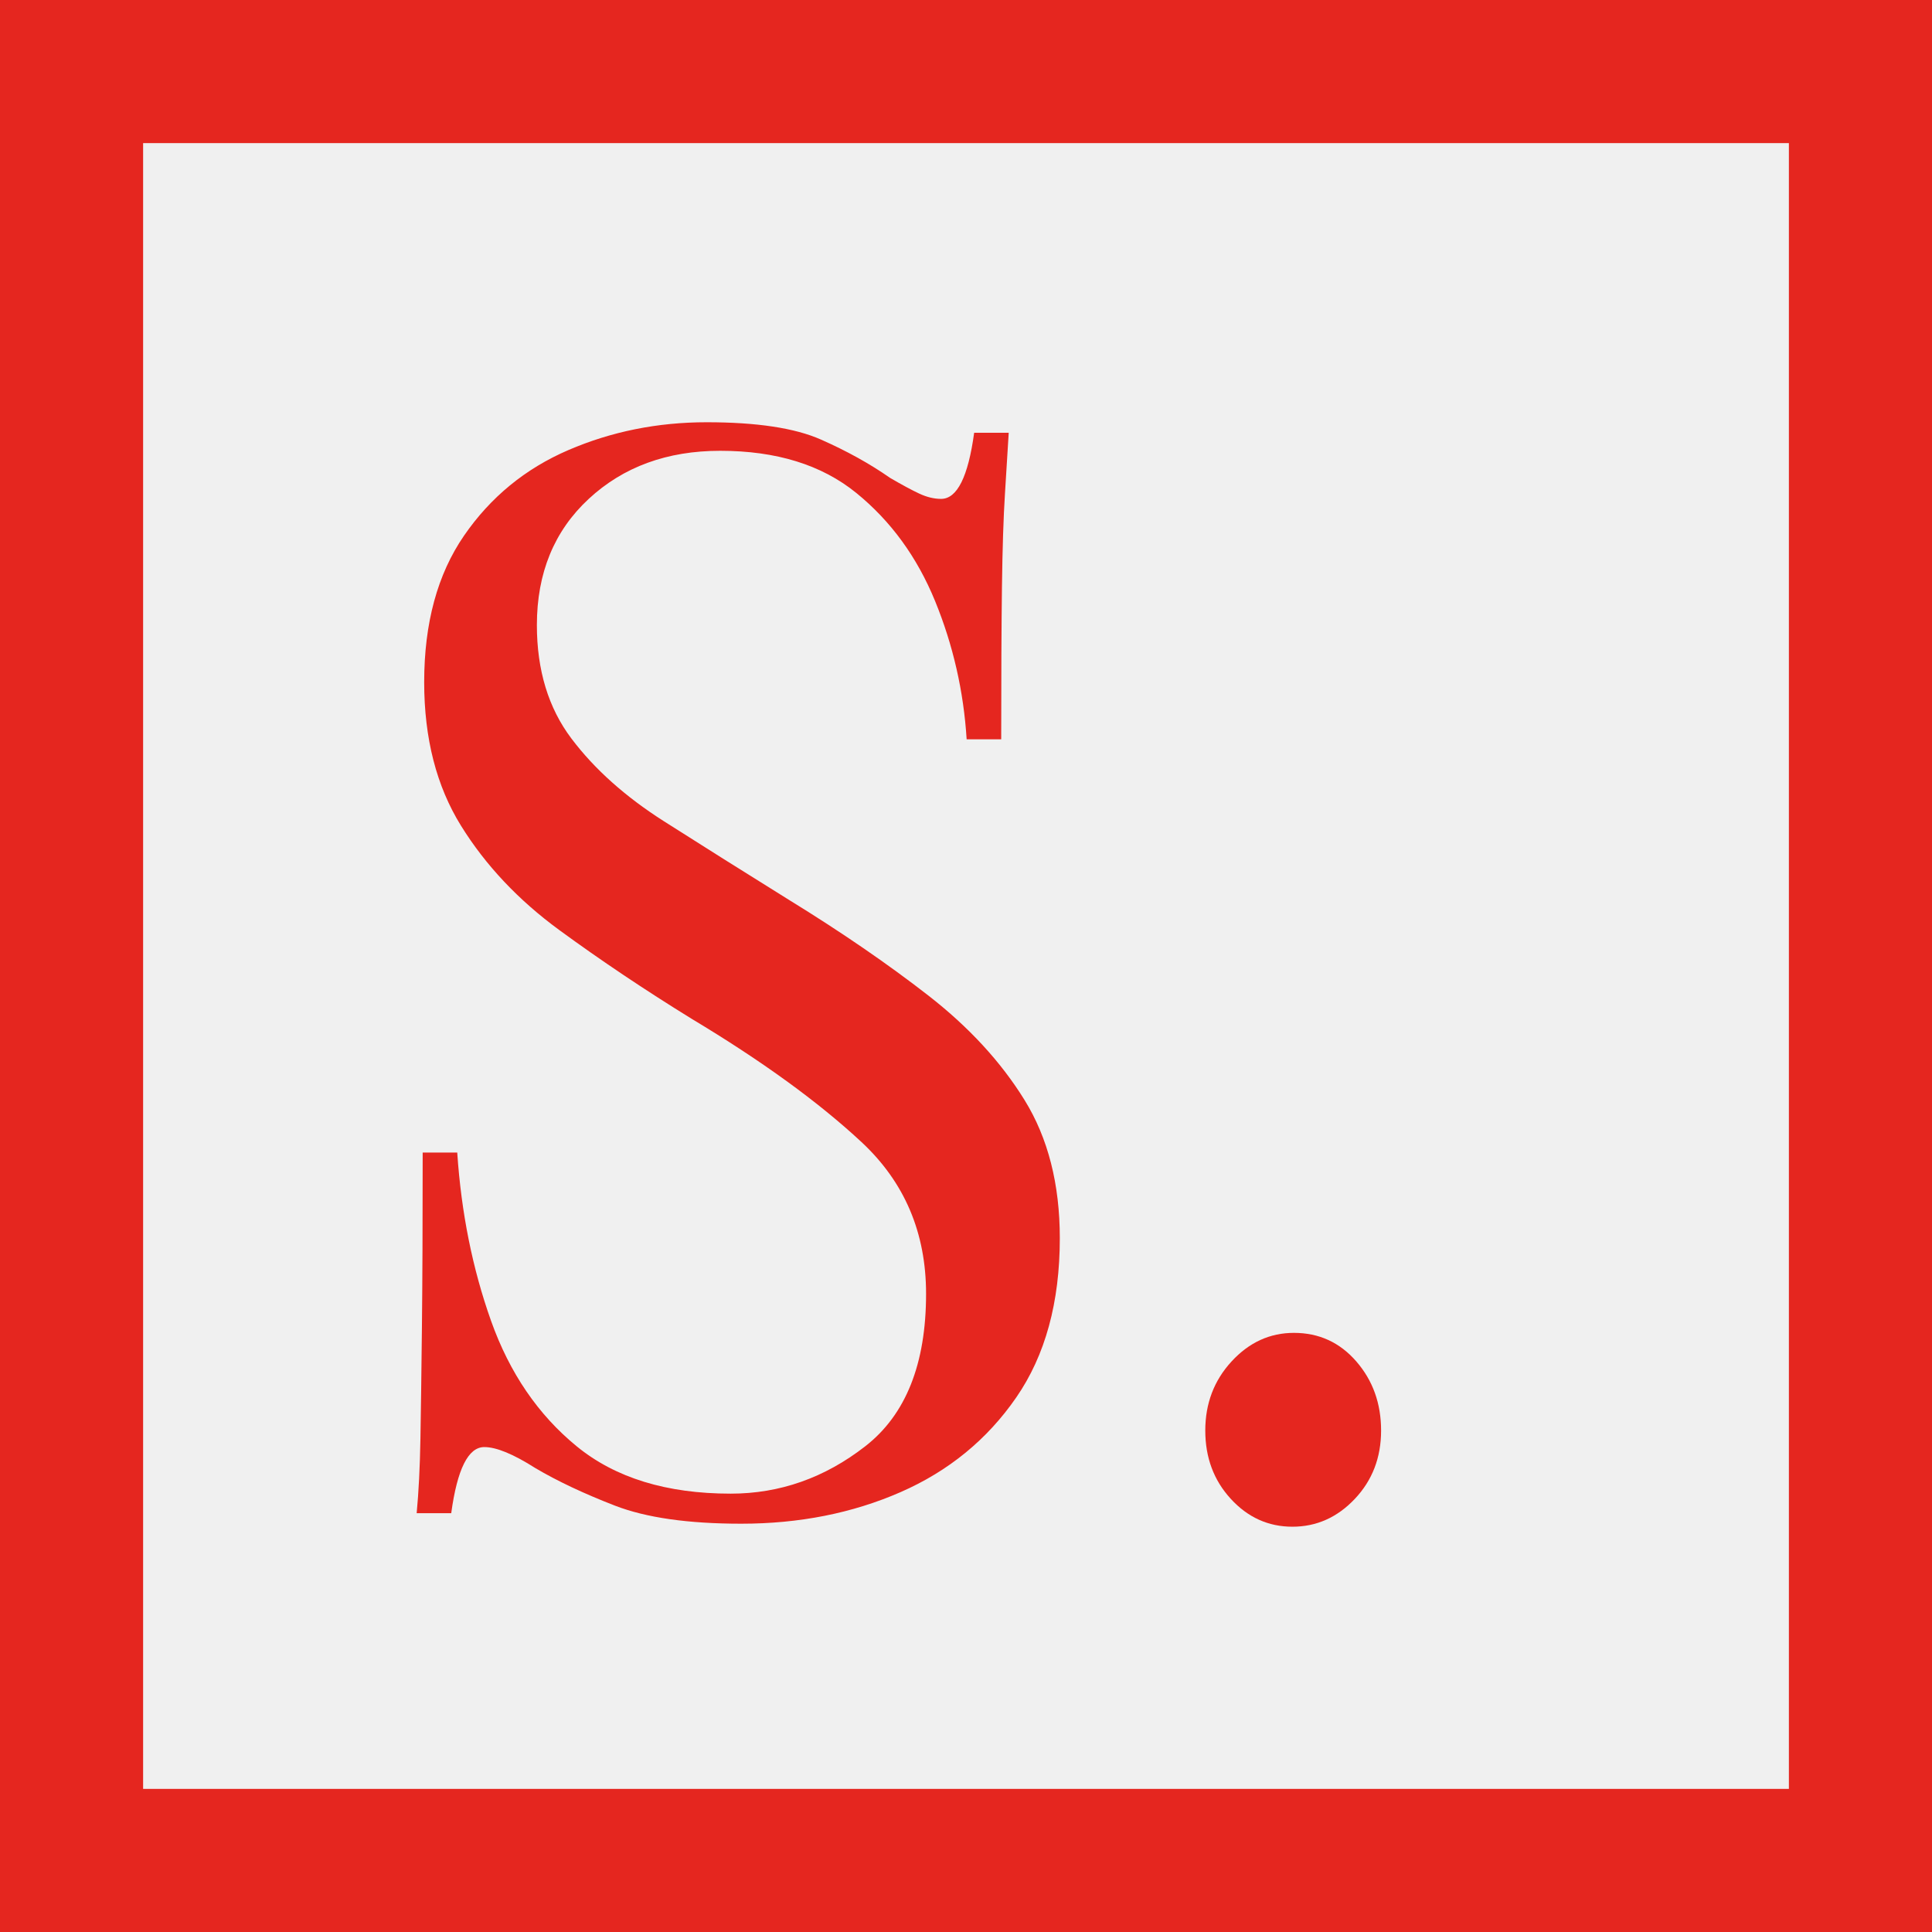
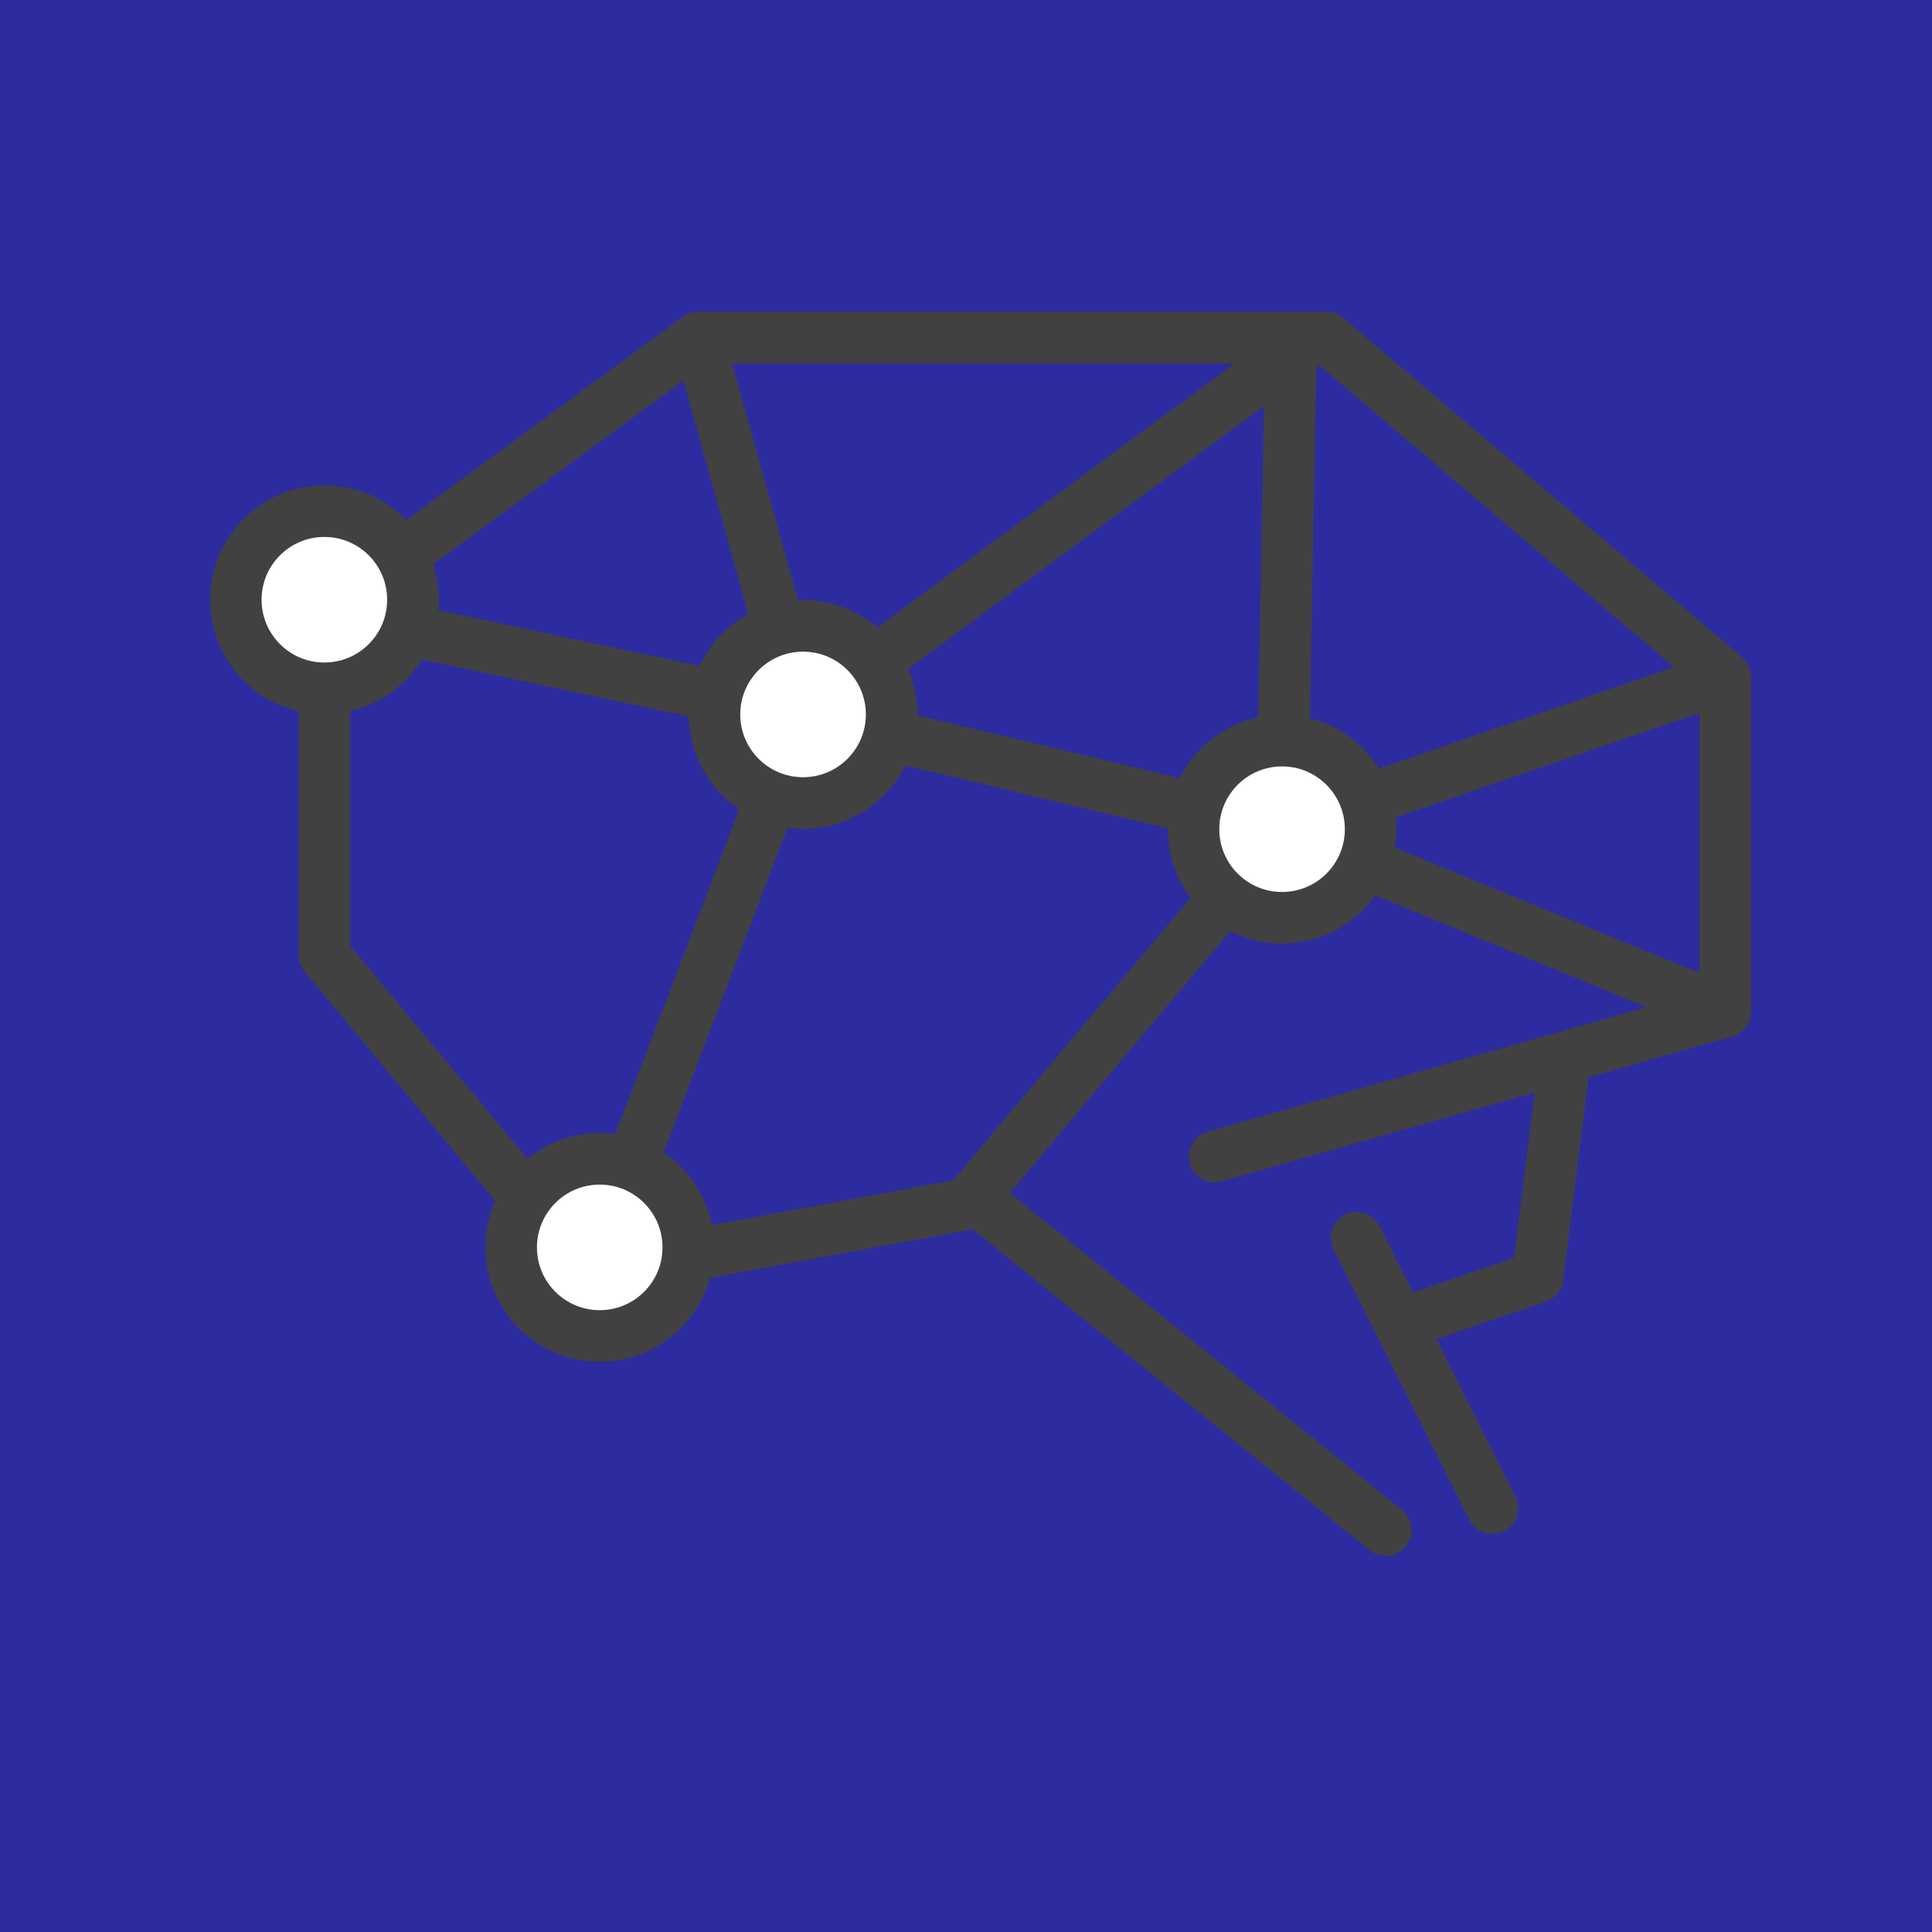
- <svg xmlns="http://www.w3.org/2000/svg" width="54px" height="54px" viewBox="0 0 54 54" version="1.1">
-   <g id="Page-1" stroke="none" stroke-width="1" fill="none" fill-rule="evenodd">
-     <g id="logo-mobile">
-       <rect id="Rectangle-6" stroke="#E5261F" stroke-width="4" fill-rule="nonzero" x="2" y="2" width="50" height="50" />
-       <path id="." fill="#E5261F" d="M34.402,41.895 C33.926,41.377 33.688,40.74 33.688,39.984 C33.688,39.228 33.933,38.584 34.423,38.052 C34.913,37.52 35.494,37.254 36.166,37.254 C36.866,37.254 37.447,37.52 37.909,38.052 C38.371,38.584 38.602,39.228 38.602,39.984 C38.602,40.74 38.357,41.377 37.867,41.895 C37.377,42.413 36.796,42.672 36.124,42.672 C35.452,42.672 34.878,42.413 34.402,41.895 Z" />
-       <path id="S" fill="#E5261F" fill-rule="nonzero" d="M20.718,42.588 C22.342,42.588 23.826,42.294 25.17,41.706 C26.514,41.118 27.592,40.236 28.404,39.06 C29.216,37.884 29.622,36.4 29.622,34.608 C29.622,33.096 29.293,31.808 28.635,30.744 C27.977,29.68 27.081,28.707 25.947,27.825 C24.813,26.943 23.518,26.054 22.062,25.158 C20.802,24.374 19.633,23.639 18.555,22.953 C17.477,22.267 16.616,21.497 15.972,20.643 C15.328,19.789 15.006,18.732 15.006,17.472 C15.006,16.016 15.489,14.84 16.455,13.944 C17.421,13.048 18.646,12.6 20.13,12.6 C21.698,12.6 22.965,12.992 23.931,13.776 C24.897,14.56 25.632,15.568 26.136,16.8 C26.64,18.032 26.934,19.32 27.018,20.664 L27.018,20.664 L27.984,20.664 C27.984,18.9 27.991,17.479 28.005,16.401 C28.019,15.323 28.047,14.455 28.089,13.797 C28.131,13.139 28.166,12.572 28.194,12.096 L28.194,12.096 L27.228,12.096 C27.06,13.328 26.752,13.944 26.304,13.944 C26.108,13.944 25.905,13.895 25.695,13.797 C25.485,13.699 25.212,13.552 24.876,13.356 C24.316,12.964 23.672,12.607 22.944,12.285 C22.216,11.963 21.152,11.802 19.752,11.802 C18.38,11.802 17.092,12.061 15.888,12.579 C14.684,13.097 13.711,13.895 12.969,14.973 C12.227,16.051 11.856,17.416 11.856,19.068 C11.856,20.636 12.199,21.973 12.885,23.079 C13.571,24.185 14.488,25.158 15.636,25.998 C16.784,26.838 18.016,27.664 19.332,28.476 C21.292,29.652 22.874,30.8 24.078,31.92 C25.282,33.04 25.884,34.454 25.884,36.162 C25.884,38.122 25.317,39.543 24.183,40.425 C23.049,41.307 21.796,41.748 20.424,41.748 C18.632,41.748 17.197,41.307 16.119,40.425 C15.041,39.543 14.243,38.374 13.725,36.918 C13.207,35.462 12.892,33.894 12.78,32.214 L12.78,32.214 L11.814,32.214 C11.814,34.174 11.807,35.798 11.793,37.086 C11.779,38.374 11.765,39.417 11.751,40.215 C11.737,41.013 11.702,41.706 11.646,42.294 L11.646,42.294 L12.612,42.294 C12.78,41.062 13.088,40.446 13.536,40.446 C13.872,40.446 14.348,40.642 14.964,41.034 C15.58,41.398 16.322,41.748 17.19,42.084 C18.058,42.42 19.234,42.588 20.718,42.588 Z" />
-     </g>
+ <svg xmlns="http://www.w3.org/2000/svg" width="54px" height="54px" viewBox="0 0 54 54" version="1.1" id="svg1">
+   <defs id="defs1">
+     <rect x="4.425" y="8.55" width="20.475" height="22.425" id="rect2" />
+   </defs>
+   <rect style="fill:#2c2ca0" id="rect1" width="54.45" height="54.15" x="-0.15" y="0" />
+   <g id="g1" transform="matrix(0.5403303,0,0,0.5403303,17.21692,15.19933)">
+     <path d="M 18.804,34.033 -1.365,37.769 -15.085,21.272 V 3.545 L 4.251,-10.667 H 36.755 L 57.376,6.88 V 24.196 l -26.412,7.505" style="fill:none;stroke:#414141;stroke-width:2.667;stroke-linecap:round;stroke-linejoin:round;stroke-miterlimit:10;stroke-dasharray:none;stroke-opacity:1" id="path516" />
+     <path d="M 18.804,34.033 39.824,51.019" style="fill:none;stroke:#414141;stroke-width:2.667;stroke-linecap:round;stroke-linejoin:round;stroke-miterlimit:10;stroke-dasharray:none;stroke-opacity:1" id="path518" />
+     <path d="m 38.309,35.894 7.024,13.987" style="fill:none;stroke:#414141;stroke-width:2.667;stroke-linecap:round;stroke-linejoin:round;stroke-miterlimit:10;stroke-dasharray:none;stroke-opacity:1" id="path520" />
+     <path d="m 49.049,26.896 -1.383,11.037 -5.872,2.012" style="fill:none;stroke:#414141;stroke-width:2.667;stroke-linecap:round;stroke-linejoin:round;stroke-miterlimit:10;stroke-dasharray:none;stroke-opacity:1" id="path522" />
+     <path d="M 4.251,-10.667 9.676,8.827" style="fill:none;stroke:#414141;stroke-width:2.667;stroke-linecap:round;stroke-linejoin:round;stroke-miterlimit:10;stroke-dasharray:none;stroke-opacity:1" id="path524" />
+     <path d="M 9.676,8.827 -15.085,3.545" style="fill:none;stroke:#414141;stroke-width:2.667;stroke-linecap:round;stroke-linejoin:round;stroke-miterlimit:10;stroke-dasharray:none;stroke-opacity:1" id="path526" />
+     <path d="M 9.676,8.827 36.056,-10.667" style="fill:none;stroke:#414141;stroke-width:2.667;stroke-linecap:round;stroke-linejoin:round;stroke-miterlimit:10;stroke-dasharray:none;stroke-opacity:1" id="path528" />
+     <path d="M 9.676,8.827 34.455,14.763" style="fill:none;stroke:#414141;stroke-width:2.667;stroke-linecap:round;stroke-linejoin:round;stroke-miterlimit:10;stroke-dasharray:none;stroke-opacity:1" id="path530" />
+     <path d="M 34.455,14.763 34.901,-9.812" style="fill:none;stroke:#414141;stroke-width:2.667;stroke-linecap:round;stroke-linejoin:round;stroke-miterlimit:10;stroke-dasharray:none;stroke-opacity:1" id="path532" />
+     <path d="M 34.455,14.763 57.376,6.88" style="fill:none;stroke:#414141;stroke-width:2.667;stroke-linecap:round;stroke-linejoin:round;stroke-miterlimit:10;stroke-dasharray:none;stroke-opacity:1" id="path534" />
+     <path d="M 34.455,14.763 57.376,24.196" style="fill:none;stroke:#414141;stroke-width:2.667;stroke-linecap:round;stroke-linejoin:round;stroke-miterlimit:10;stroke-dasharray:none;stroke-opacity:1" id="path536" />
+     <path d="M 9.676,8.827 -1.365,37.769" style="fill:none;stroke:#414141;stroke-width:2.667;stroke-linecap:round;stroke-linejoin:round;stroke-miterlimit:10;stroke-dasharray:none;stroke-opacity:1" id="path538" />
+     <path d="M 34.455,14.763 18.44,33.81" style="fill:none;stroke:#414141;stroke-width:2.667;stroke-linecap:round;stroke-linejoin:round;stroke-miterlimit:10;stroke-dasharray:none;stroke-opacity:1" id="path540" />
+     <path d="m 14.259,8.827 c 0,2.531 -2.052,4.581 -4.583,4.581 -2.529,0 -4.581,-2.051 -4.581,-4.581 0,-2.531 2.052,-4.581 4.581,-4.581 2.531,0 4.583,2.051 4.583,4.581" style="fill:#ffffff;fill-opacity:1;fill-rule:nonzero;stroke:none;stroke-width:0.133" id="path542" />
+     <path d="m 14.259,8.827 c 0,2.531 -2.052,4.581 -4.583,4.581 -2.529,0 -4.581,-2.051 -4.581,-4.581 0,-2.531 2.052,-4.581 4.581,-4.581 2.531,0 4.583,2.051 4.583,4.581 z" style="fill:none;stroke:#414141;stroke-width:2.667;stroke-linecap:round;stroke-linejoin:round;stroke-miterlimit:10;stroke-dasharray:none;stroke-opacity:1" id="path544" />
+     <path d="m -10.504,2.894 c 0,2.53 -2.051,4.58 -4.581,4.58 -2.531,0 -4.581,-2.051 -4.581,-4.58 0,-2.532 2.051,-4.582 4.581,-4.582 2.531,0 4.581,2.051 4.581,4.582" style="fill:#ffffff;fill-opacity:1;fill-rule:nonzero;stroke:none;stroke-width:0.133" id="path546" />
+     <path d="m -10.504,2.894 c 0,2.53 -2.051,4.58 -4.581,4.58 -2.531,0 -4.581,-2.051 -4.581,-4.58 0,-2.532 2.051,-4.582 4.581,-4.582 2.531,0 4.581,2.051 4.581,4.582 z" style="fill:none;stroke:#414141;stroke-width:2.667;stroke-linecap:round;stroke-linejoin:round;stroke-miterlimit:10;stroke-dasharray:none;stroke-opacity:1" id="path548" />
+     <path d="m 3.74,36.397 c 0,2.529 -2.051,4.58 -4.581,4.58 -2.531,0 -4.581,-2.051 -4.581,-4.58 0,-2.532 2.051,-4.583 4.581,-4.583 2.531,0 4.581,2.051 4.581,4.583" style="fill:#ffffff;fill-opacity:1;fill-rule:nonzero;stroke:none;stroke-width:0.133" id="path550" />
+     <path d="m 3.74,36.397 c 0,2.529 -2.051,4.58 -4.581,4.58 -2.531,0 -4.581,-2.051 -4.581,-4.58 0,-2.532 2.051,-4.583 4.581,-4.583 2.531,0 4.581,2.051 4.581,4.583 z" style="fill:none;stroke:#414141;stroke-width:2.667;stroke-linecap:round;stroke-linejoin:round;stroke-miterlimit:10;stroke-dasharray:none;stroke-opacity:1" id="path552" />
+     <path d="m 39.036,14.763 c 0,2.531 -2.052,4.581 -4.581,4.581 -2.531,0 -4.581,-2.051 -4.581,-4.581 0,-2.531 2.051,-4.581 4.581,-4.581 2.529,0 4.581,2.051 4.581,4.581" style="fill:#ffffff;fill-opacity:1;fill-rule:nonzero;stroke:none;stroke-width:0.133" id="path554" />
+     <path d="m 39.036,14.763 c 0,2.531 -2.052,4.581 -4.581,4.581 -2.531,0 -4.581,-2.051 -4.581,-4.581 0,-2.531 2.051,-4.581 4.581,-4.581 2.529,0 4.581,2.051 4.581,4.581 z" style="fill:none;stroke:#414141;stroke-width:2.667;stroke-linecap:round;stroke-linejoin:round;stroke-miterlimit:10;stroke-dasharray:none;stroke-opacity:1" id="path556" />
  </g>
</svg>
